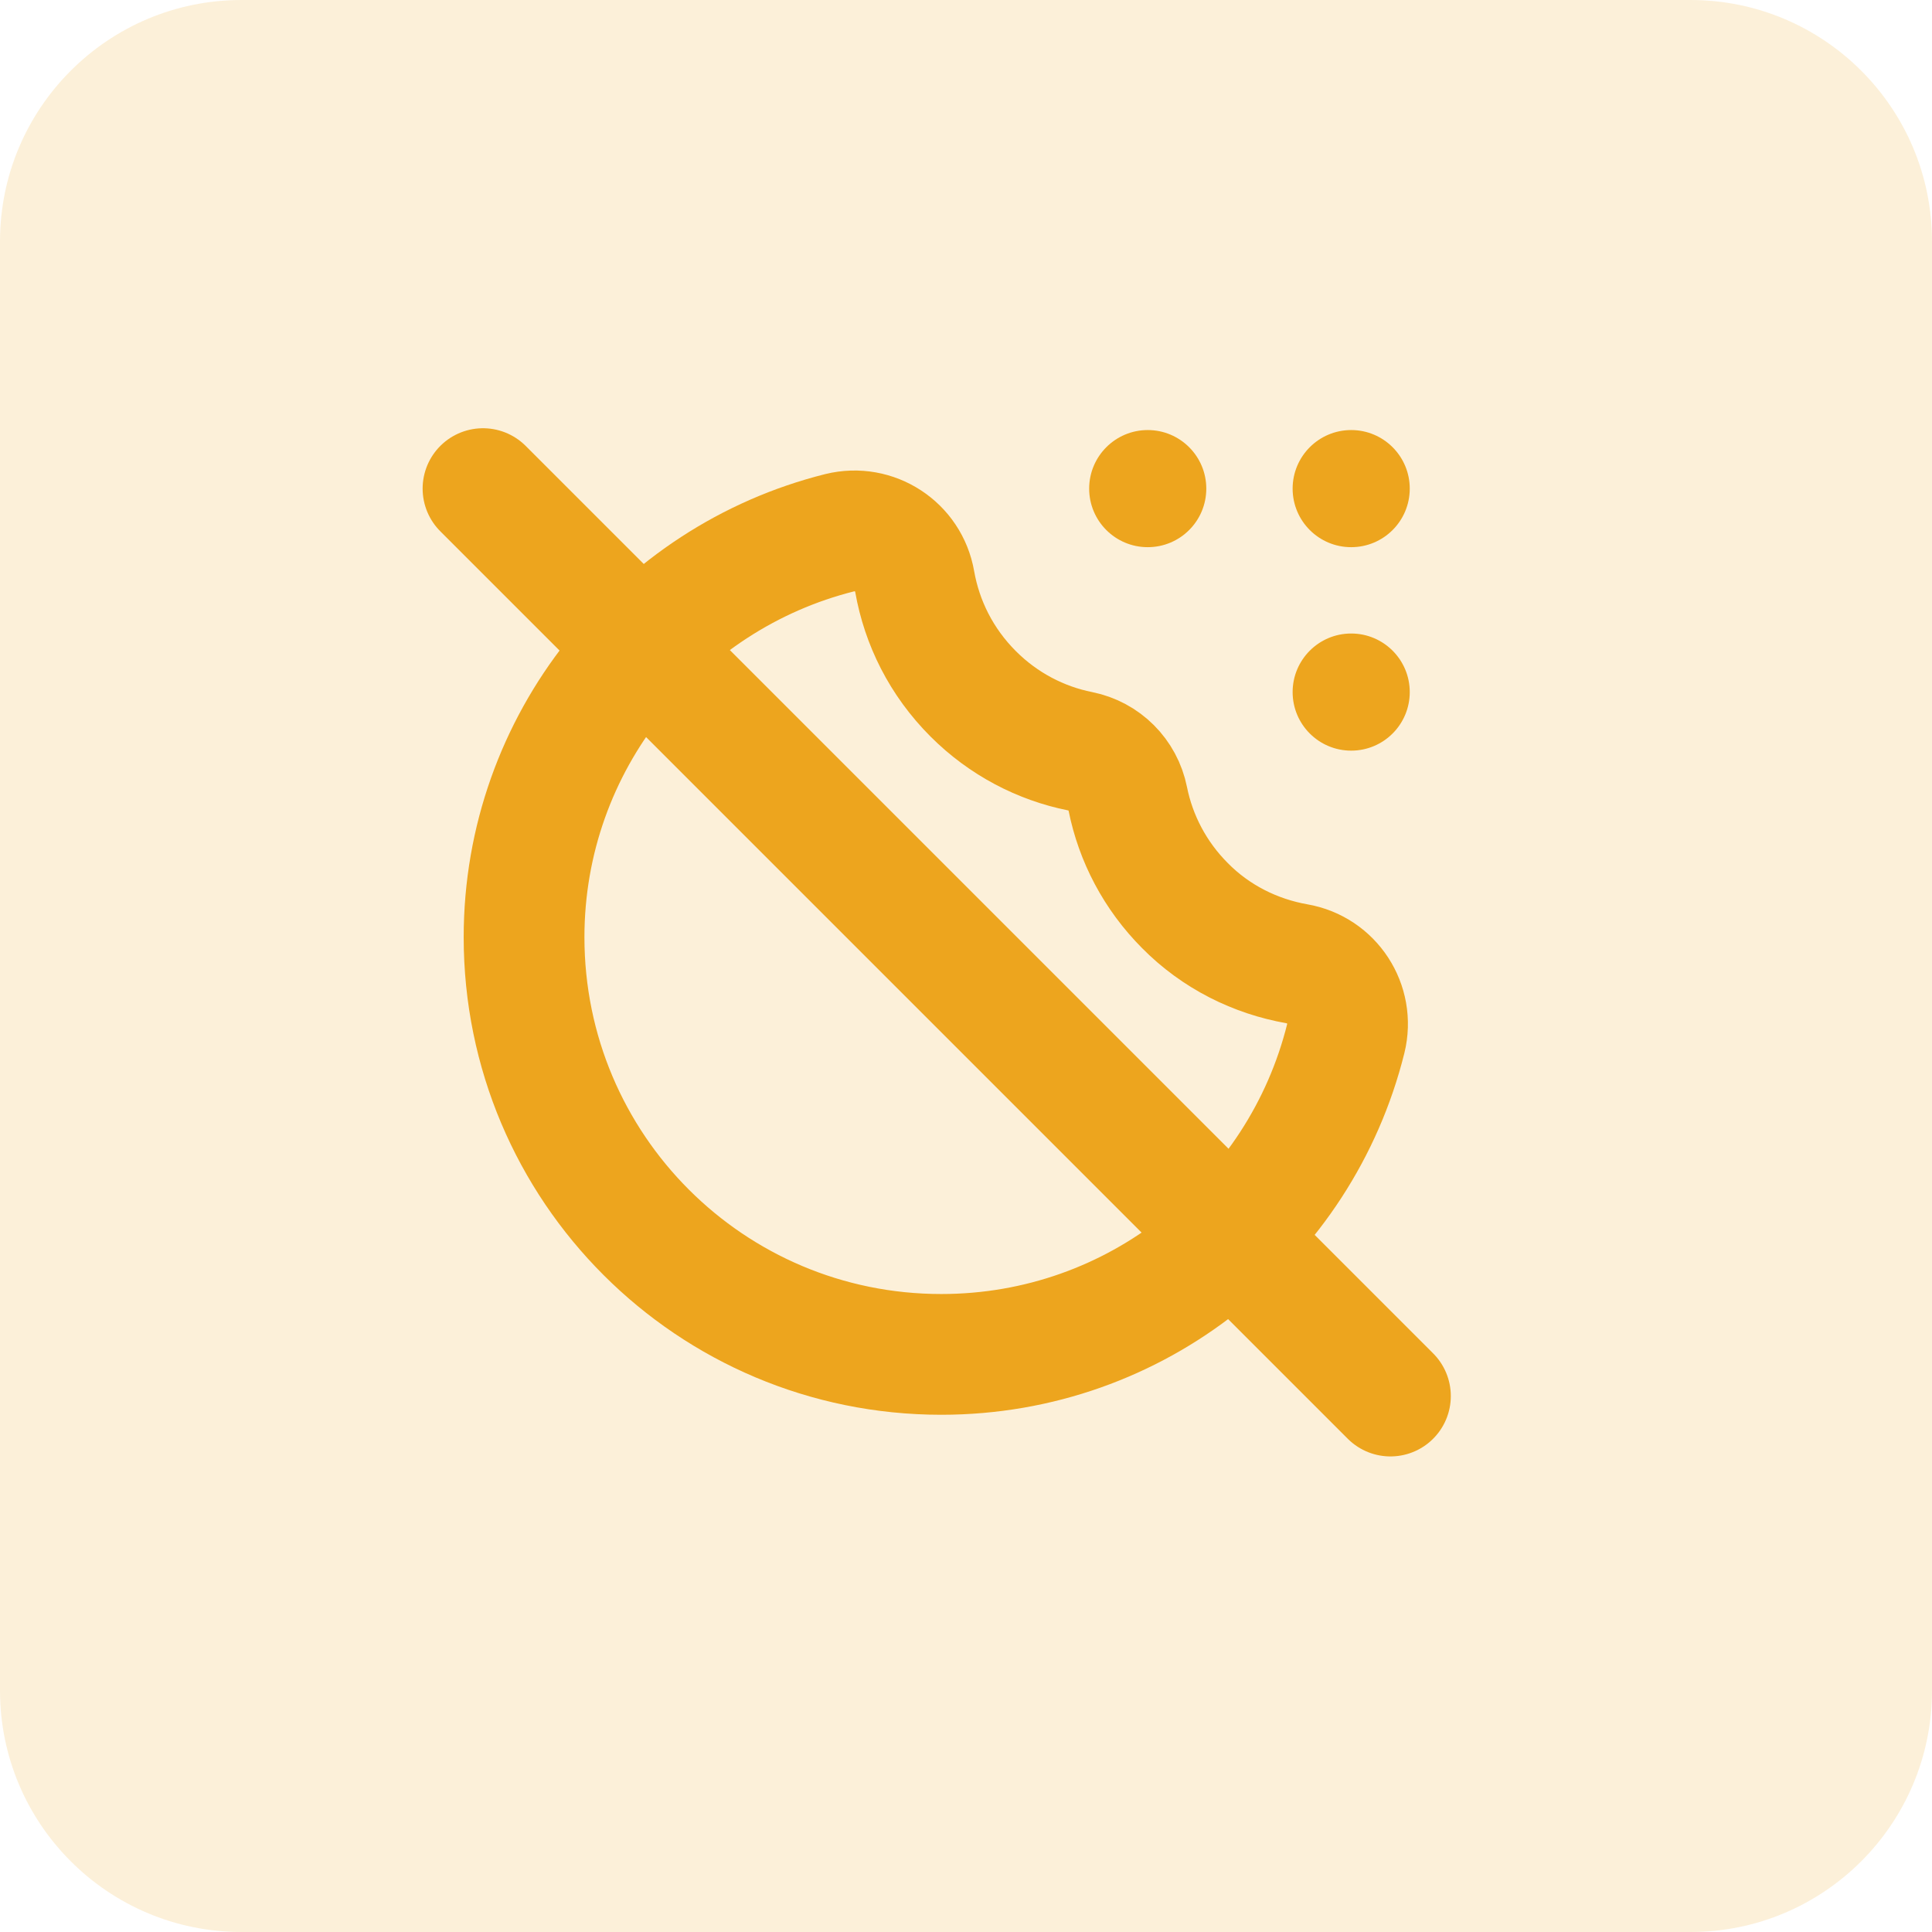
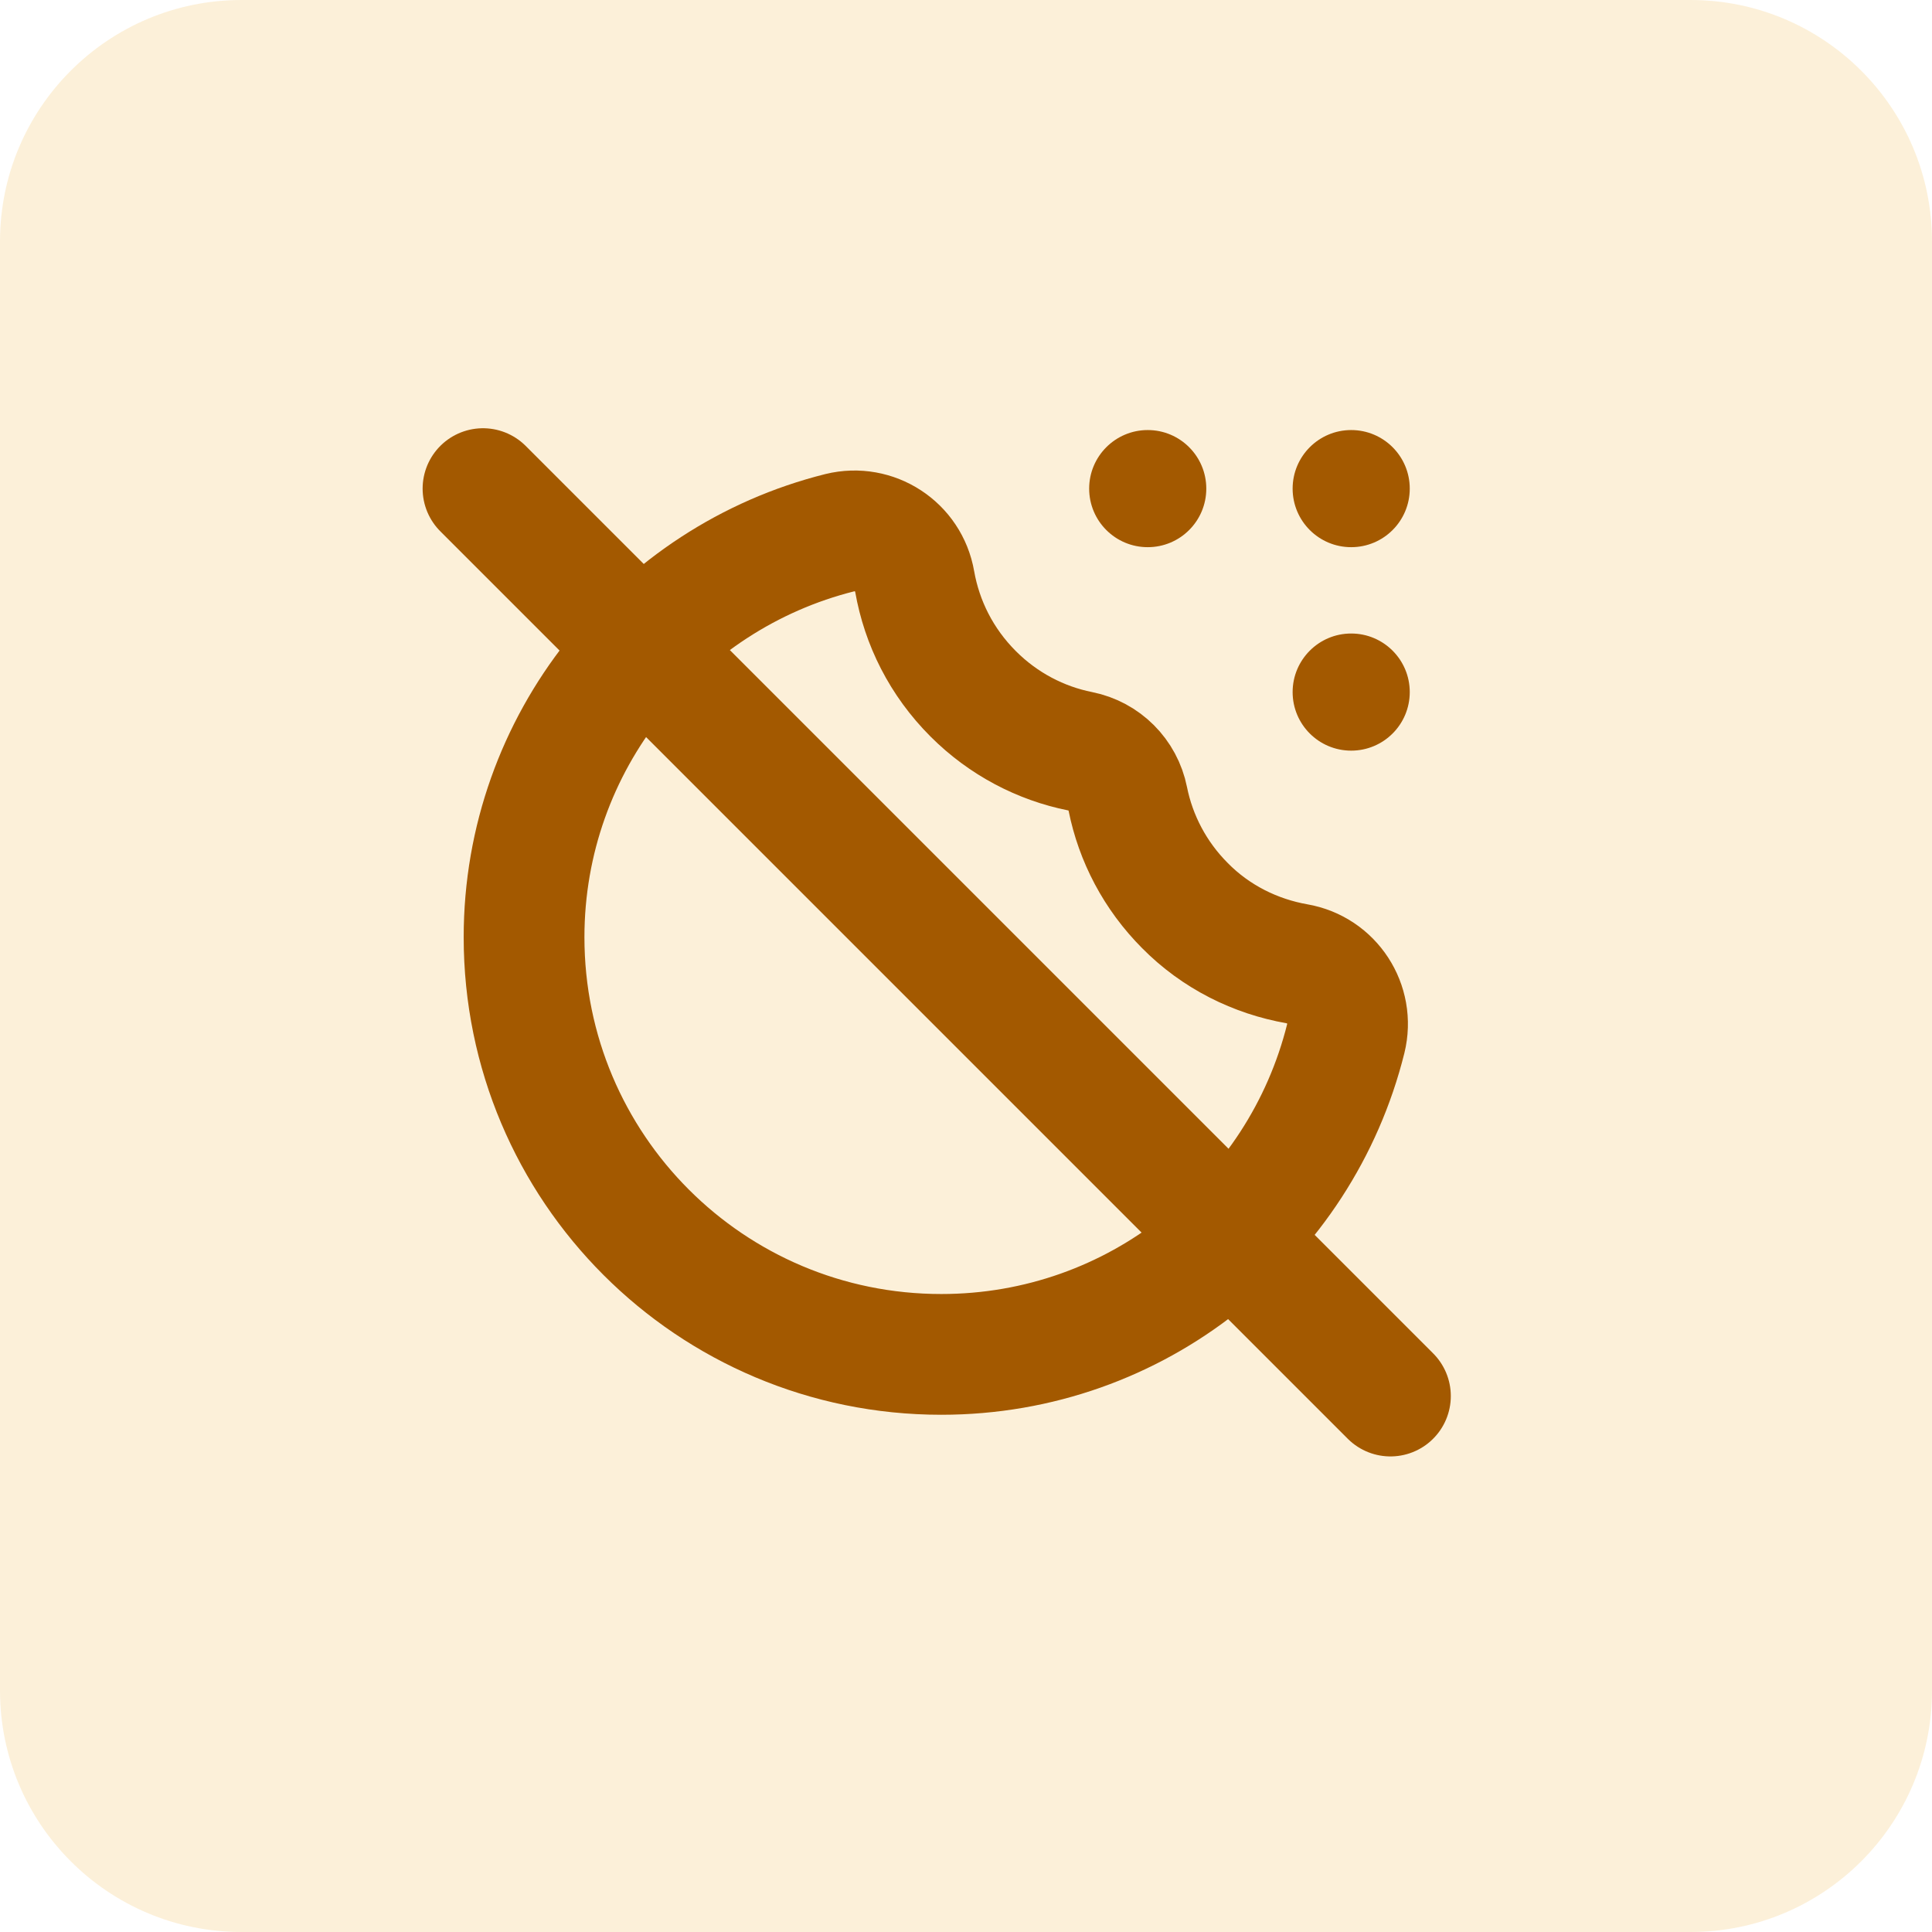
<svg xmlns="http://www.w3.org/2000/svg" width="32" height="32" viewBox="0 0 32 32" fill="none">
  <rect width="32" height="32" rx="4" fill="#EDA51E" fill-opacity="0.17" />
-   <path d="M23.03 23.123L8 8.093" stroke="#EDA51E" stroke-width="2" stroke-linecap="round" stroke-linejoin="round" />
-   <path d="M19.63 15.003C19.13 14.503 18.81 13.883 18.68 13.233C18.6 12.833 18.29 12.523 17.89 12.443C17.24 12.313 16.62 11.993 16.12 11.493C15.59 10.963 15.27 10.313 15.15 9.633C15.05 9.053 14.48 8.683 13.91 8.823C10.91 9.573 8.68 12.293 8.68 15.523C8.68 19.343 11.77 22.433 15.59 22.433C18.83 22.433 21.54 20.213 22.29 17.203C22.43 16.633 22.06 16.063 21.48 15.963C20.8 15.843 20.14 15.523 19.62 14.993L19.63 15.003Z" stroke="#EDA51E" stroke-width="2" stroke-linecap="round" stroke-linejoin="round" />
-   <path d="M19.01 9.063C19.546 9.063 19.98 8.629 19.98 8.093C19.98 7.558 19.546 7.123 19.01 7.123C18.474 7.123 18.04 7.558 18.04 8.093C18.04 8.629 18.474 9.063 19.01 9.063Z" fill="#EDA51E" />
-   <path d="M22.38 9.063C22.916 9.063 23.35 8.629 23.35 8.093C23.35 7.558 22.916 7.123 22.38 7.123C21.844 7.123 21.41 7.558 21.41 8.093C21.41 8.629 21.844 9.063 22.38 9.063Z" fill="#EDA51E" />
-   <path d="M22.38 12.433C22.916 12.433 23.35 11.999 23.35 11.463C23.35 10.928 22.916 10.493 22.38 10.493C21.844 10.493 21.41 10.928 21.41 11.463C21.41 11.999 21.844 12.433 22.38 12.433Z" fill="#EDA51E" />
+   <path d="M23.03 23.123L8 8.093" stroke="#A35900" stroke-width="2" stroke-linecap="round" stroke-linejoin="round" />
+   <path d="M19.63 15.003C19.13 14.503 18.81 13.883 18.68 13.233C18.6 12.833 18.29 12.523 17.89 12.443C17.24 12.313 16.62 11.993 16.12 11.493C15.59 10.963 15.27 10.313 15.15 9.633C15.05 9.053 14.48 8.683 13.91 8.823C10.91 9.573 8.68 12.293 8.68 15.523C8.68 19.343 11.77 22.433 15.59 22.433C18.83 22.433 21.54 20.213 22.29 17.203C22.43 16.633 22.06 16.063 21.48 15.963C20.8 15.843 20.14 15.523 19.62 14.993L19.63 15.003Z" stroke="#A35900" stroke-width="2" stroke-linecap="round" stroke-linejoin="round" />
+   <path d="M19.01 9.063C19.546 9.063 19.98 8.629 19.98 8.093C19.98 7.558 19.546 7.123 19.01 7.123C18.474 7.123 18.04 7.558 18.04 8.093C18.04 8.629 18.474 9.063 19.01 9.063Z" fill="#A35900" />
+   <path d="M22.38 9.063C22.916 9.063 23.35 8.629 23.35 8.093C23.35 7.558 22.916 7.123 22.38 7.123C21.844 7.123 21.41 7.558 21.41 8.093C21.41 8.629 21.844 9.063 22.38 9.063Z" fill="#A35900" />
+   <path d="M22.38 12.433C22.916 12.433 23.35 11.999 23.35 11.463C23.35 10.928 22.916 10.493 22.38 10.493C21.844 10.493 21.41 10.928 21.41 11.463C21.41 11.999 21.844 12.433 22.38 12.433Z" fill="#A35900" />
</svg>
